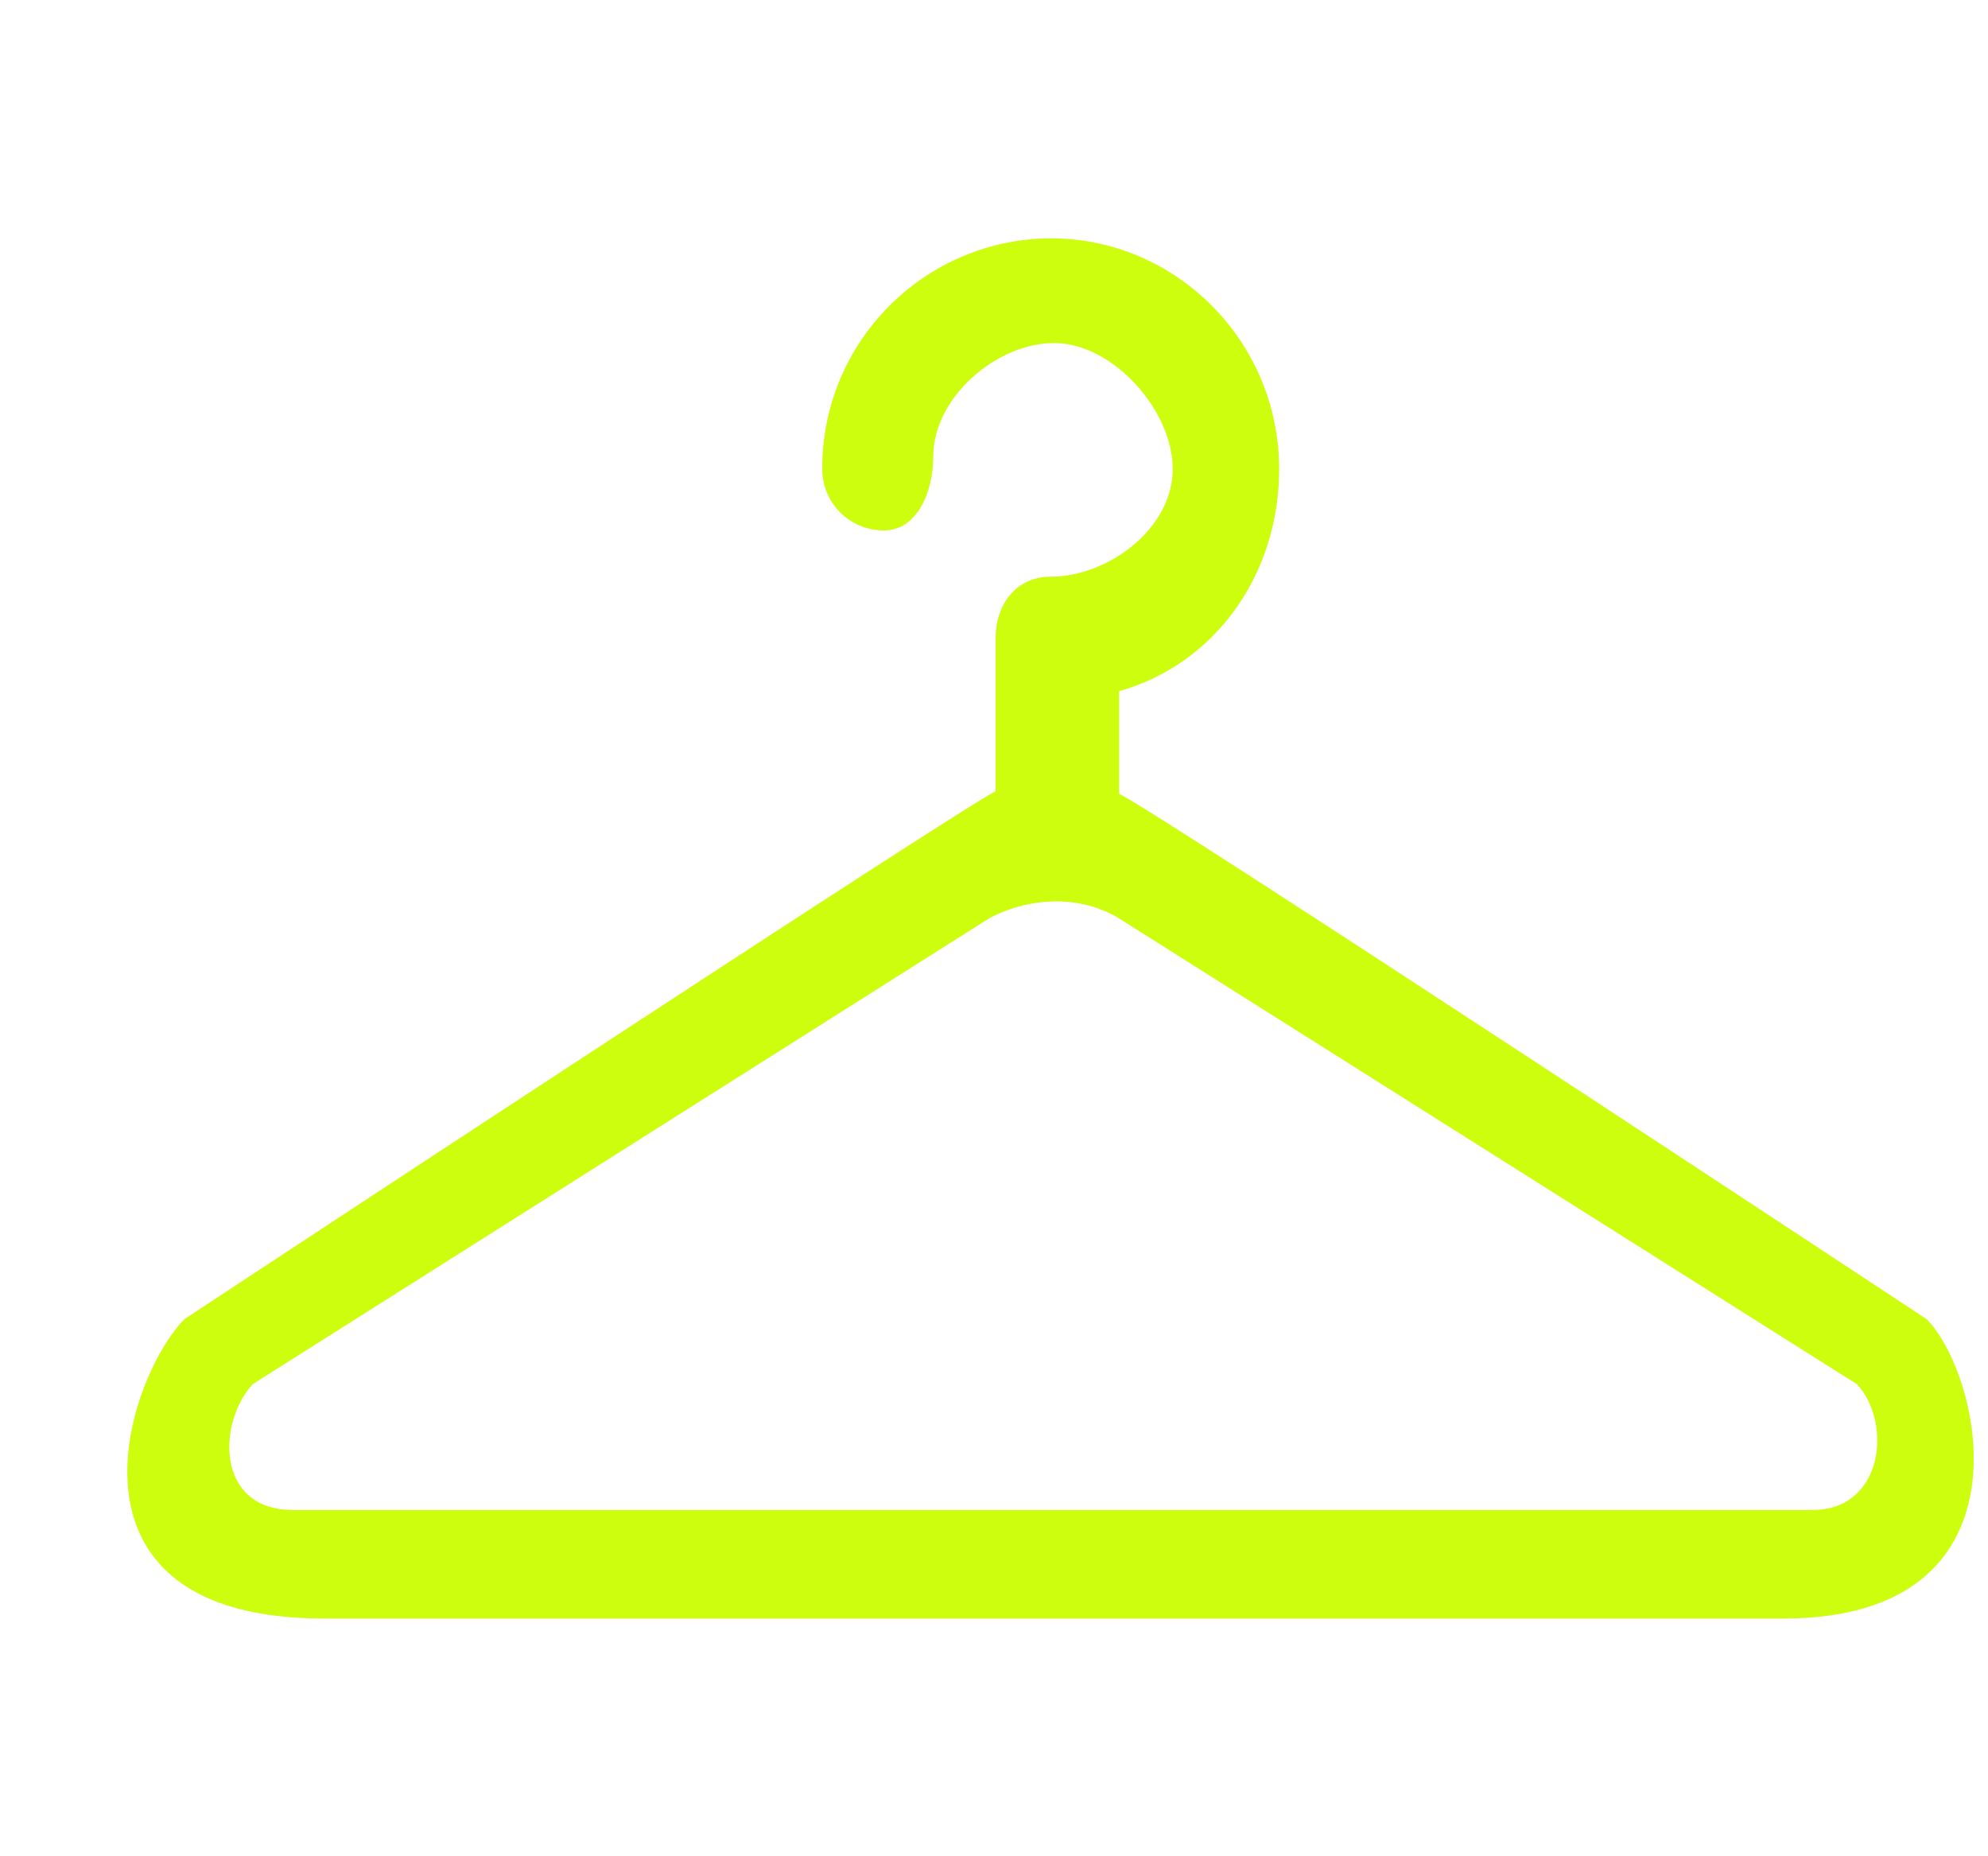
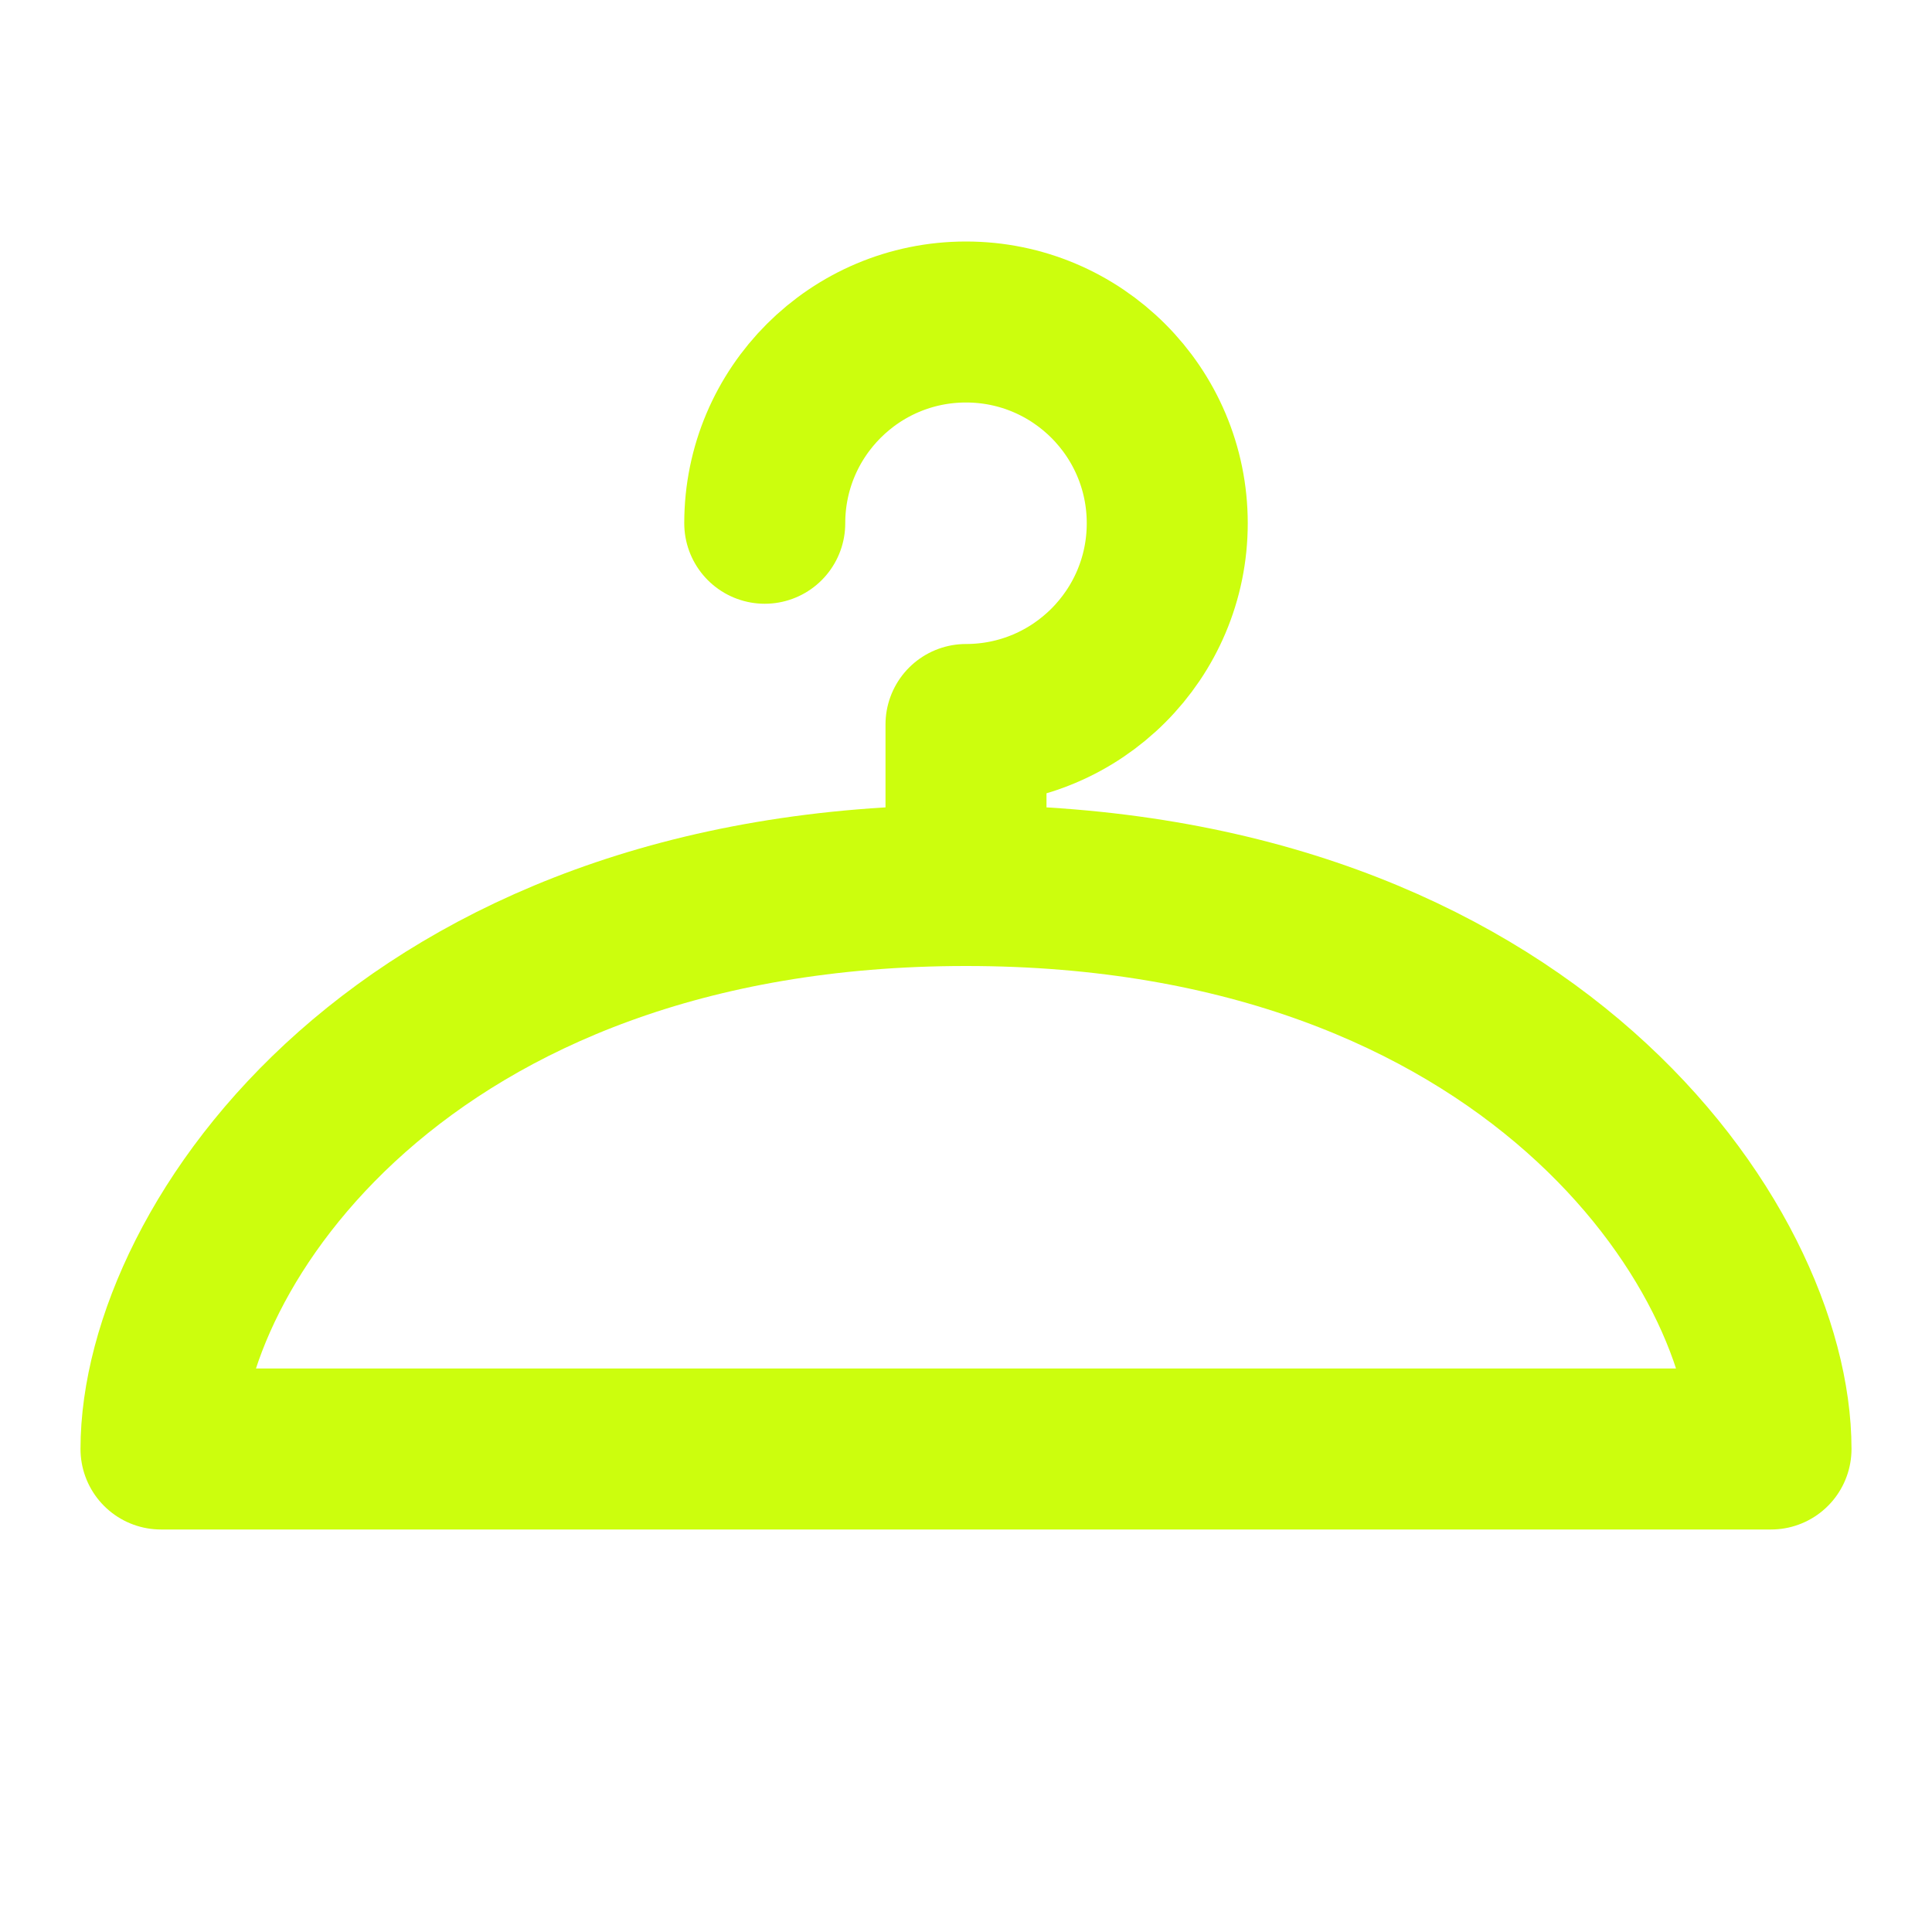
- <svg xmlns="http://www.w3.org/2000/svg" aria-hidden="true" focusable="false" width="30" height="28.0" style="-ms-transform: rotate(360deg); -webkit-transform: rotate(360deg); transform: rotate(360deg);" preserveAspectRatio="xMidYMid meet" viewBox="0 0 17 16">
-   <path d="M16.542 11.375S9.841 6.953 9.579 6.846V5.96c.827-.233 1.38-1.005 1.38-1.915c0-1.098-.885-1.99-1.971-1.99a1.982 1.982 0 0 0-1.969 1.99c0 .293.237.529.531.529c.293 0 .426-.342.426-.635c0-.512.545-.981 1.044-.981c.5 0 1.021.575 1.021 1.087c0 .511-.554.928-1.054.928c-.294 0-.473.237-.473.529v1.322c-.198.073-6.995 4.551-6.995 4.551c-.503.513-1.188 2.582 1.206 2.582h12.581c2.194 0 1.717-2.094 1.236-2.582zm-.985 1.646H2.456c-.671 0-.652-.756-.347-1.086l6.349-4.016c.343-.182.774-.206 1.113-.004l6.37 4.021c.307.33.231 1.085-.384 1.085z" fill="#ccfe0dff" fill-rule="evenodd" />
+ <svg xmlns="http://www.w3.org/2000/svg" aria-hidden="true" focusable="false" width="50px" height="50px" style="-ms-transform: rotate(360deg); -webkit-transform: rotate(360deg); transform: rotate(360deg);" preserveAspectRatio="xMidYMid meet" viewBox="0 0 48 48">
+   <g fill="none" stroke="#ccfe0dff" stroke-width="4" stroke-linecap="round" stroke-linejoin="round">
+     <path d="M19 13a5 5 0 1 1 5 5v4" />
+     <path d="M44 36H4c0-5 6-14 20-14s20 9 20 14z" />
+   </g>
</svg>
